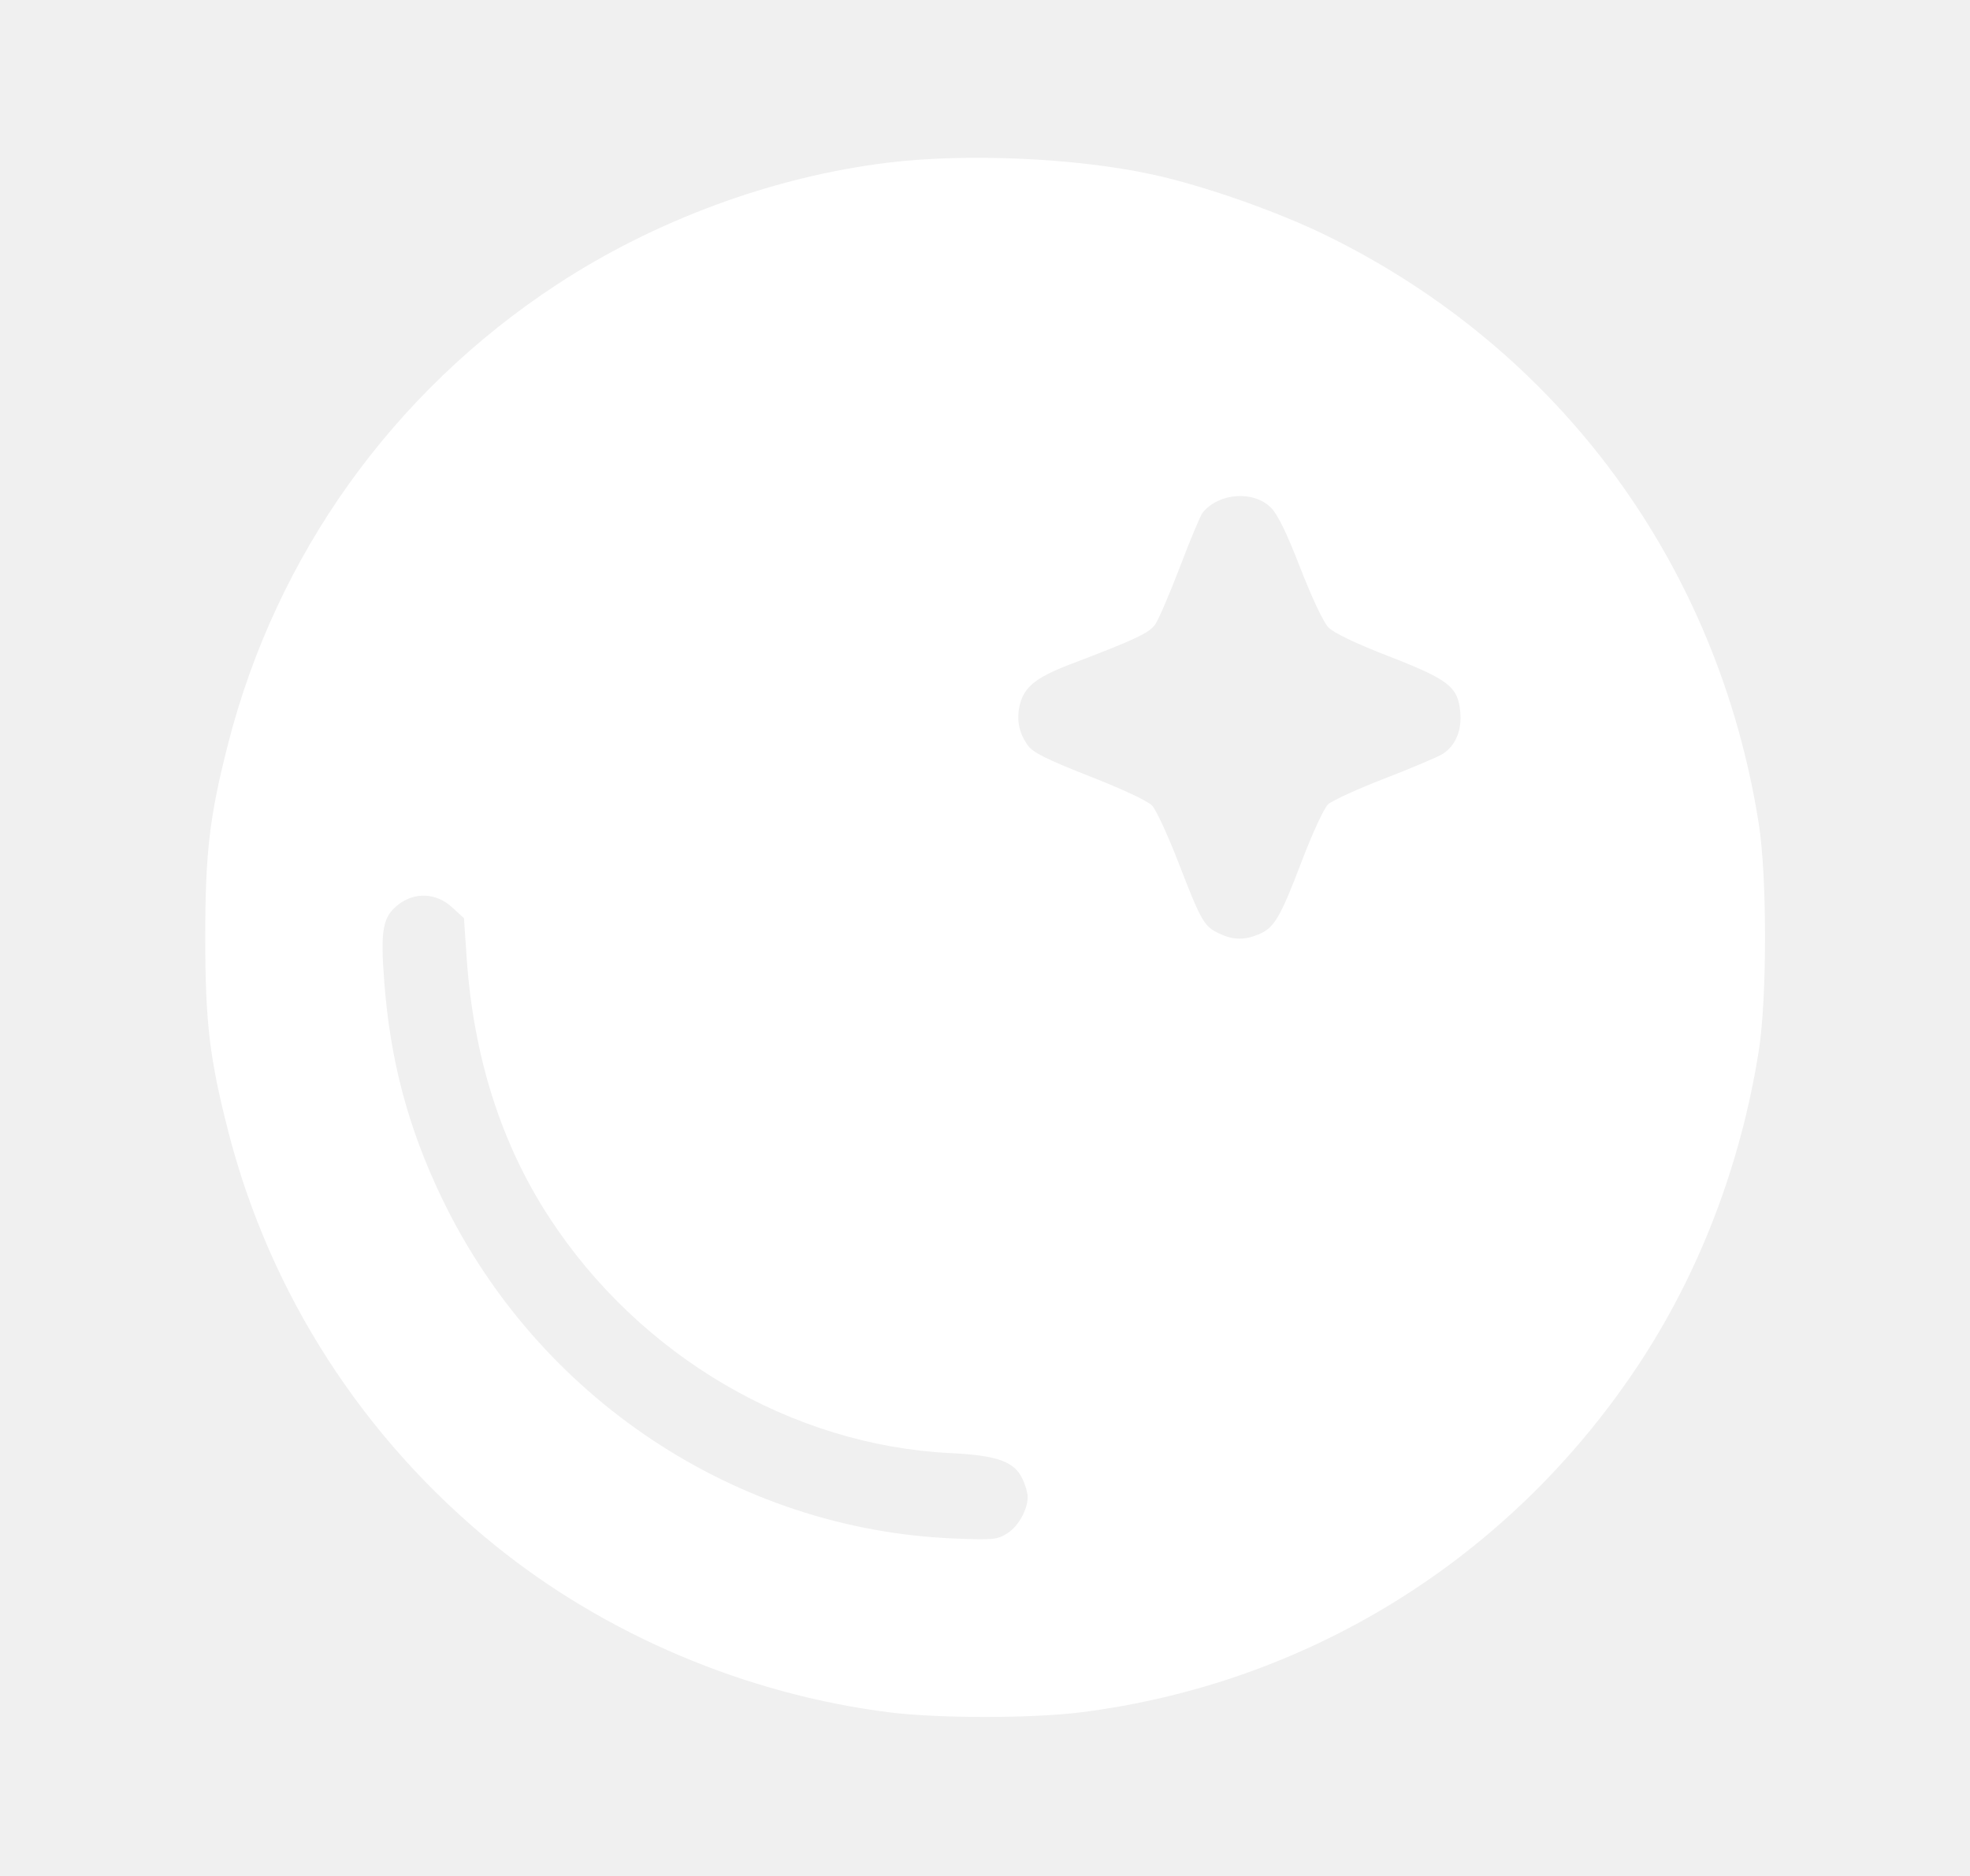
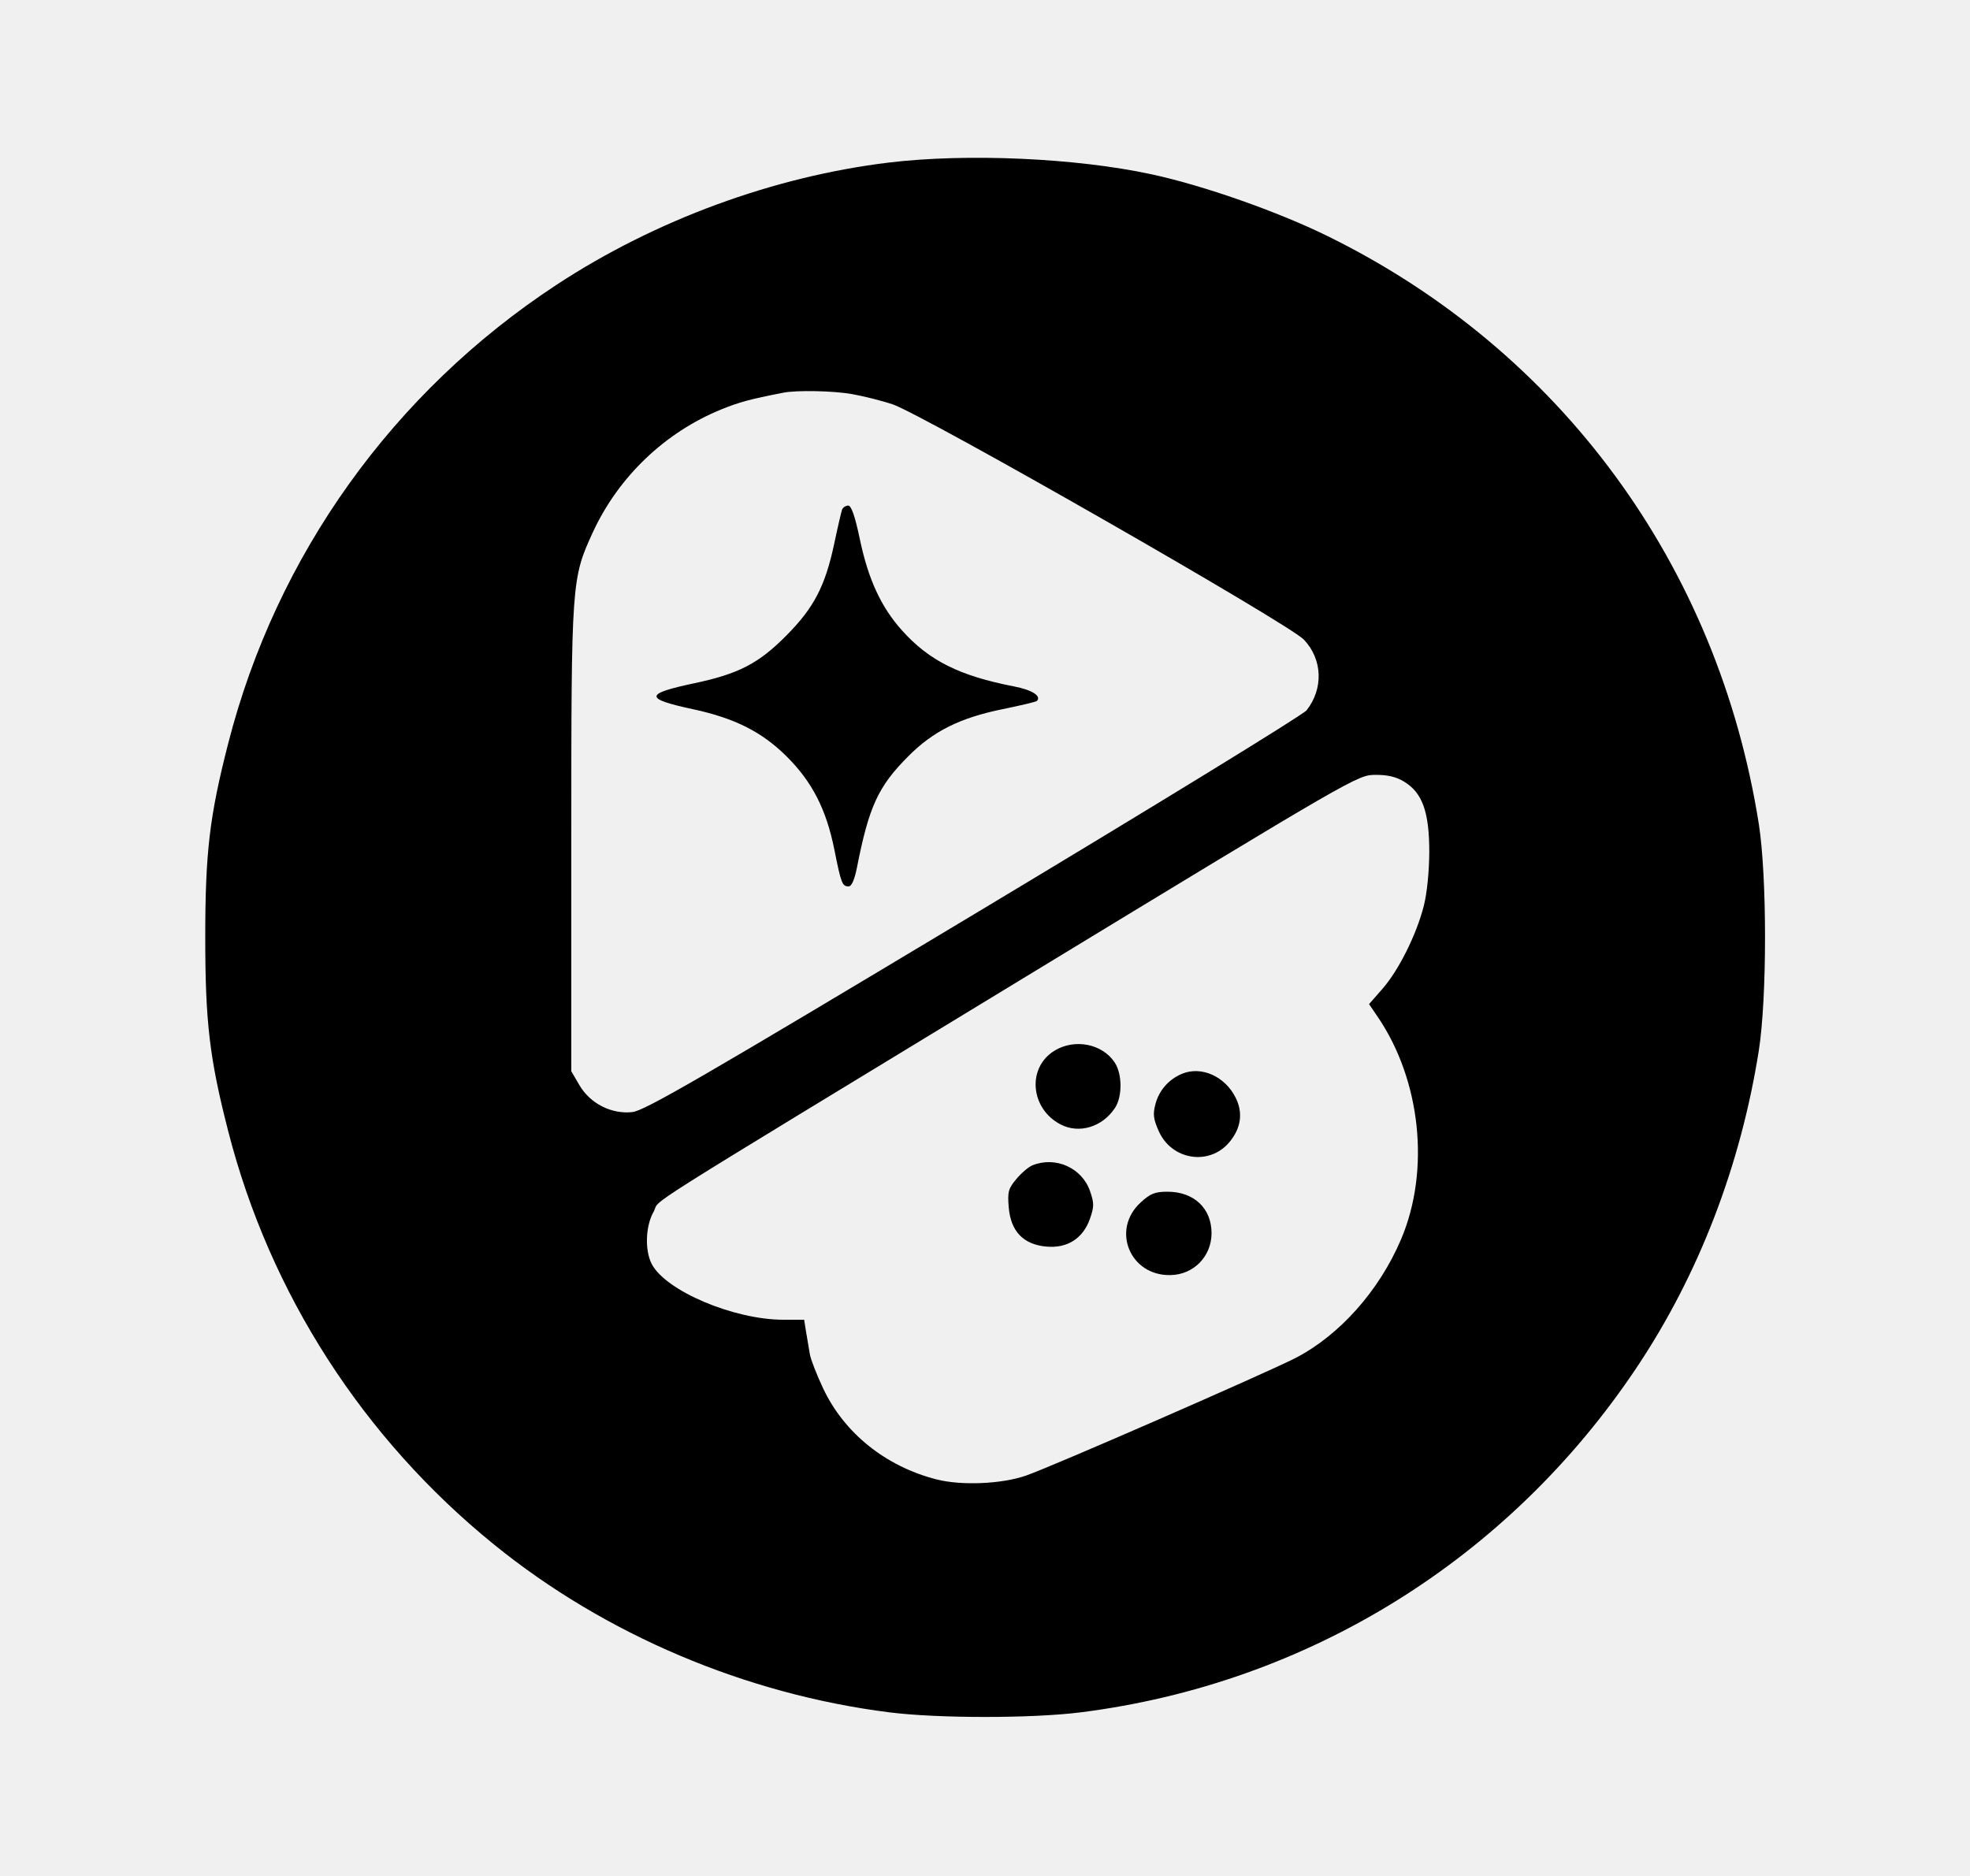
- <svg xmlns="http://www.w3.org/2000/svg" width="21" height="20" viewBox="0 0 21 20" fill="none">
-   <path d="M9.475 1.733 C 8.246 1.882,6.984 2.346,5.933 3.036 C 4.190 4.179,2.948 5.915,2.433 7.924 C 2.234 8.700,2.188 9.086,2.188 9.993 C 2.188 10.899,2.234 11.285,2.433 12.061 C 2.876 13.791,3.868 15.332,5.268 16.468 C 6.450 17.427,7.950 18.063,9.483 18.256 C 10.002 18.321,10.998 18.321,11.517 18.256 C 13.941 17.951,16.081 16.625,17.447 14.579 C 18.108 13.590,18.555 12.428,18.749 11.199 C 18.837 10.635,18.837 9.350,18.749 8.786 C 18.315 6.029,16.635 3.738,14.152 2.517 C 13.619 2.255,12.827 1.977,12.274 1.858 C 11.469 1.684,10.306 1.633,9.475 1.733 M13.549 5.413 C 13.620 5.484,13.719 5.687,13.861 6.055 C 13.982 6.366,14.107 6.633,14.159 6.687 C 14.217 6.747,14.442 6.856,14.800 6.995 C 15.443 7.245,15.541 7.321,15.566 7.588 C 15.585 7.784,15.518 7.947,15.382 8.036 C 15.335 8.067,15.057 8.185,14.764 8.298 C 14.472 8.411,14.198 8.537,14.156 8.576 C 14.114 8.616,13.988 8.888,13.877 9.181 C 13.648 9.782,13.583 9.893,13.418 9.961 C 13.265 10.025,13.145 10.023,12.996 9.952 C 12.835 9.876,12.807 9.828,12.566 9.206 C 12.453 8.912,12.325 8.635,12.282 8.589 C 12.236 8.540,11.963 8.412,11.615 8.276 C 11.162 8.098,11.010 8.022,10.958 7.949 C 10.867 7.822,10.837 7.691,10.865 7.543 C 10.904 7.334,11.030 7.227,11.402 7.085 C 12.103 6.818,12.250 6.749,12.315 6.656 C 12.351 6.604,12.470 6.327,12.580 6.039 C 12.689 5.751,12.798 5.492,12.821 5.464 C 12.995 5.253,13.363 5.227,13.549 5.413 M4.818 9.672 L 4.946 9.789 4.974 10.206 C 5.047 11.266,5.341 12.193,5.856 12.981 C 6.818 14.456,8.442 15.409,10.133 15.492 C 10.630 15.516,10.812 15.581,10.899 15.766 C 10.930 15.830,10.955 15.917,10.955 15.958 C 10.955 16.094,10.856 16.273,10.738 16.347 C 10.631 16.415,10.587 16.419,10.168 16.402 C 7.848 16.307,5.732 14.901,4.711 12.775 C 4.352 12.029,4.160 11.308,4.096 10.467 C 4.054 9.913,4.079 9.775,4.245 9.645 C 4.419 9.508,4.651 9.518,4.818 9.672 " fill="white" stroke="none" fill-rule="evenodd" />
+ <svg xmlns="http://www.w3.org/2000/svg" viewBox="0 0 21 20" fill="currentColor">
+   <path d="M9.475 1.733 C 8.246 1.882,6.984 2.346,5.933 3.036 C 4.193 4.178,2.947 5.917,2.433 7.924 C 2.234 8.700,2.188 9.086,2.188 9.993 C 2.188 10.899,2.234 11.285,2.433 12.061 C 2.876 13.789,3.869 15.334,5.268 16.468 C 6.450 17.427,7.950 18.063,9.483 18.256 C 10.002 18.321,10.998 18.321,11.517 18.256 C 13.941 17.951,16.081 16.625,17.447 14.579 C 18.108 13.590,18.555 12.428,18.749 11.199 C 18.837 10.635,18.837 9.350,18.749 8.786 C 18.314 6.028,16.636 3.738,14.152 2.517 C 13.619 2.255,12.827 1.977,12.274 1.858 C 11.469 1.684,10.306 1.633,9.475 1.733 M9.085 4.202 C 9.199 4.222,9.391 4.270,9.511 4.309 C 9.826 4.412,13.736 6.648,13.899 6.819 C 14.098 7.028,14.110 7.341,13.928 7.573 C 13.888 7.623,12.290 8.603,10.377 9.751 C 7.491 11.483,6.872 11.841,6.742 11.856 C 6.519 11.881,6.292 11.766,6.177 11.570 L 6.090 11.421 6.090 8.947 C 6.090 6.195,6.092 6.170,6.321 5.672 C 6.594 5.082,7.090 4.608,7.691 4.364 C 7.881 4.287,7.991 4.257,8.348 4.187 C 8.492 4.158,8.885 4.166,9.085 4.202 M8.976 5.434 C 8.968 5.458,8.929 5.623,8.892 5.800 C 8.796 6.249,8.676 6.480,8.383 6.775 C 8.087 7.074,7.874 7.184,7.402 7.284 C 6.868 7.397,6.865 7.449,7.387 7.561 C 7.833 7.657,8.123 7.803,8.387 8.066 C 8.658 8.336,8.808 8.629,8.894 9.057 C 8.967 9.422,8.978 9.450,9.047 9.450 C 9.078 9.450,9.110 9.376,9.135 9.249 C 9.263 8.598,9.361 8.385,9.681 8.064 C 9.948 7.795,10.233 7.653,10.690 7.560 C 10.881 7.521,11.045 7.482,11.053 7.473 C 11.105 7.421,11.002 7.355,10.809 7.318 C 10.231 7.206,9.905 7.044,9.617 6.723 C 9.393 6.474,9.256 6.178,9.166 5.749 C 9.114 5.501,9.075 5.390,9.042 5.390 C 9.015 5.390,8.985 5.410,8.976 5.434 M14.972 8.336 C 15.164 8.455,15.236 8.660,15.236 9.083 C 15.235 9.291,15.212 9.524,15.177 9.660 C 15.099 9.965,14.909 10.347,14.735 10.544 L 14.594 10.705 14.685 10.839 C 15.146 11.514,15.248 12.477,14.935 13.213 C 14.702 13.761,14.279 14.236,13.808 14.479 C 13.493 14.640,11.204 15.640,10.936 15.732 C 10.676 15.822,10.247 15.840,9.982 15.772 C 9.441 15.633,9.001 15.280,8.776 14.805 C 8.708 14.661,8.643 14.495,8.633 14.438 C 8.623 14.380,8.605 14.273,8.593 14.201 L 8.572 14.070 8.352 14.070 C 7.822 14.070,7.096 13.762,6.947 13.475 C 6.872 13.329,6.881 13.072,6.967 12.919 C 7.054 12.763,6.629 13.032,10.913 10.426 C 14.447 8.277,14.474 8.261,14.661 8.261 C 14.794 8.260,14.885 8.282,14.972 8.336 M11.242 11.201 C 10.945 11.381,10.982 11.820,11.306 11.988 C 11.504 12.091,11.753 12.015,11.886 11.811 C 11.965 11.691,11.964 11.451,11.883 11.328 C 11.752 11.128,11.457 11.070,11.242 11.201 M12.600 11.448 C 12.460 11.506,12.357 11.623,12.318 11.767 C 12.288 11.878,12.294 11.928,12.352 12.059 C 12.489 12.368,12.890 12.432,13.104 12.178 C 13.229 12.030,13.253 11.864,13.172 11.703 C 13.059 11.475,12.806 11.362,12.600 11.448 M11.005 12.424 C 10.965 12.440,10.888 12.505,10.835 12.569 C 10.749 12.671,10.739 12.706,10.753 12.872 C 10.774 13.127,10.909 13.268,11.153 13.290 C 11.377 13.311,11.545 13.204,11.619 12.993 C 11.664 12.863,11.664 12.827,11.619 12.697 C 11.533 12.450,11.251 12.324,11.005 12.424 M12.159 12.820 C 11.842 13.110,12.045 13.604,12.478 13.594 C 12.725 13.589,12.914 13.395,12.915 13.148 C 12.915 12.882,12.728 12.705,12.445 12.705 C 12.312 12.705,12.262 12.725,12.159 12.820 " stroke="none" fill-rule="evenodd" />
</svg>
